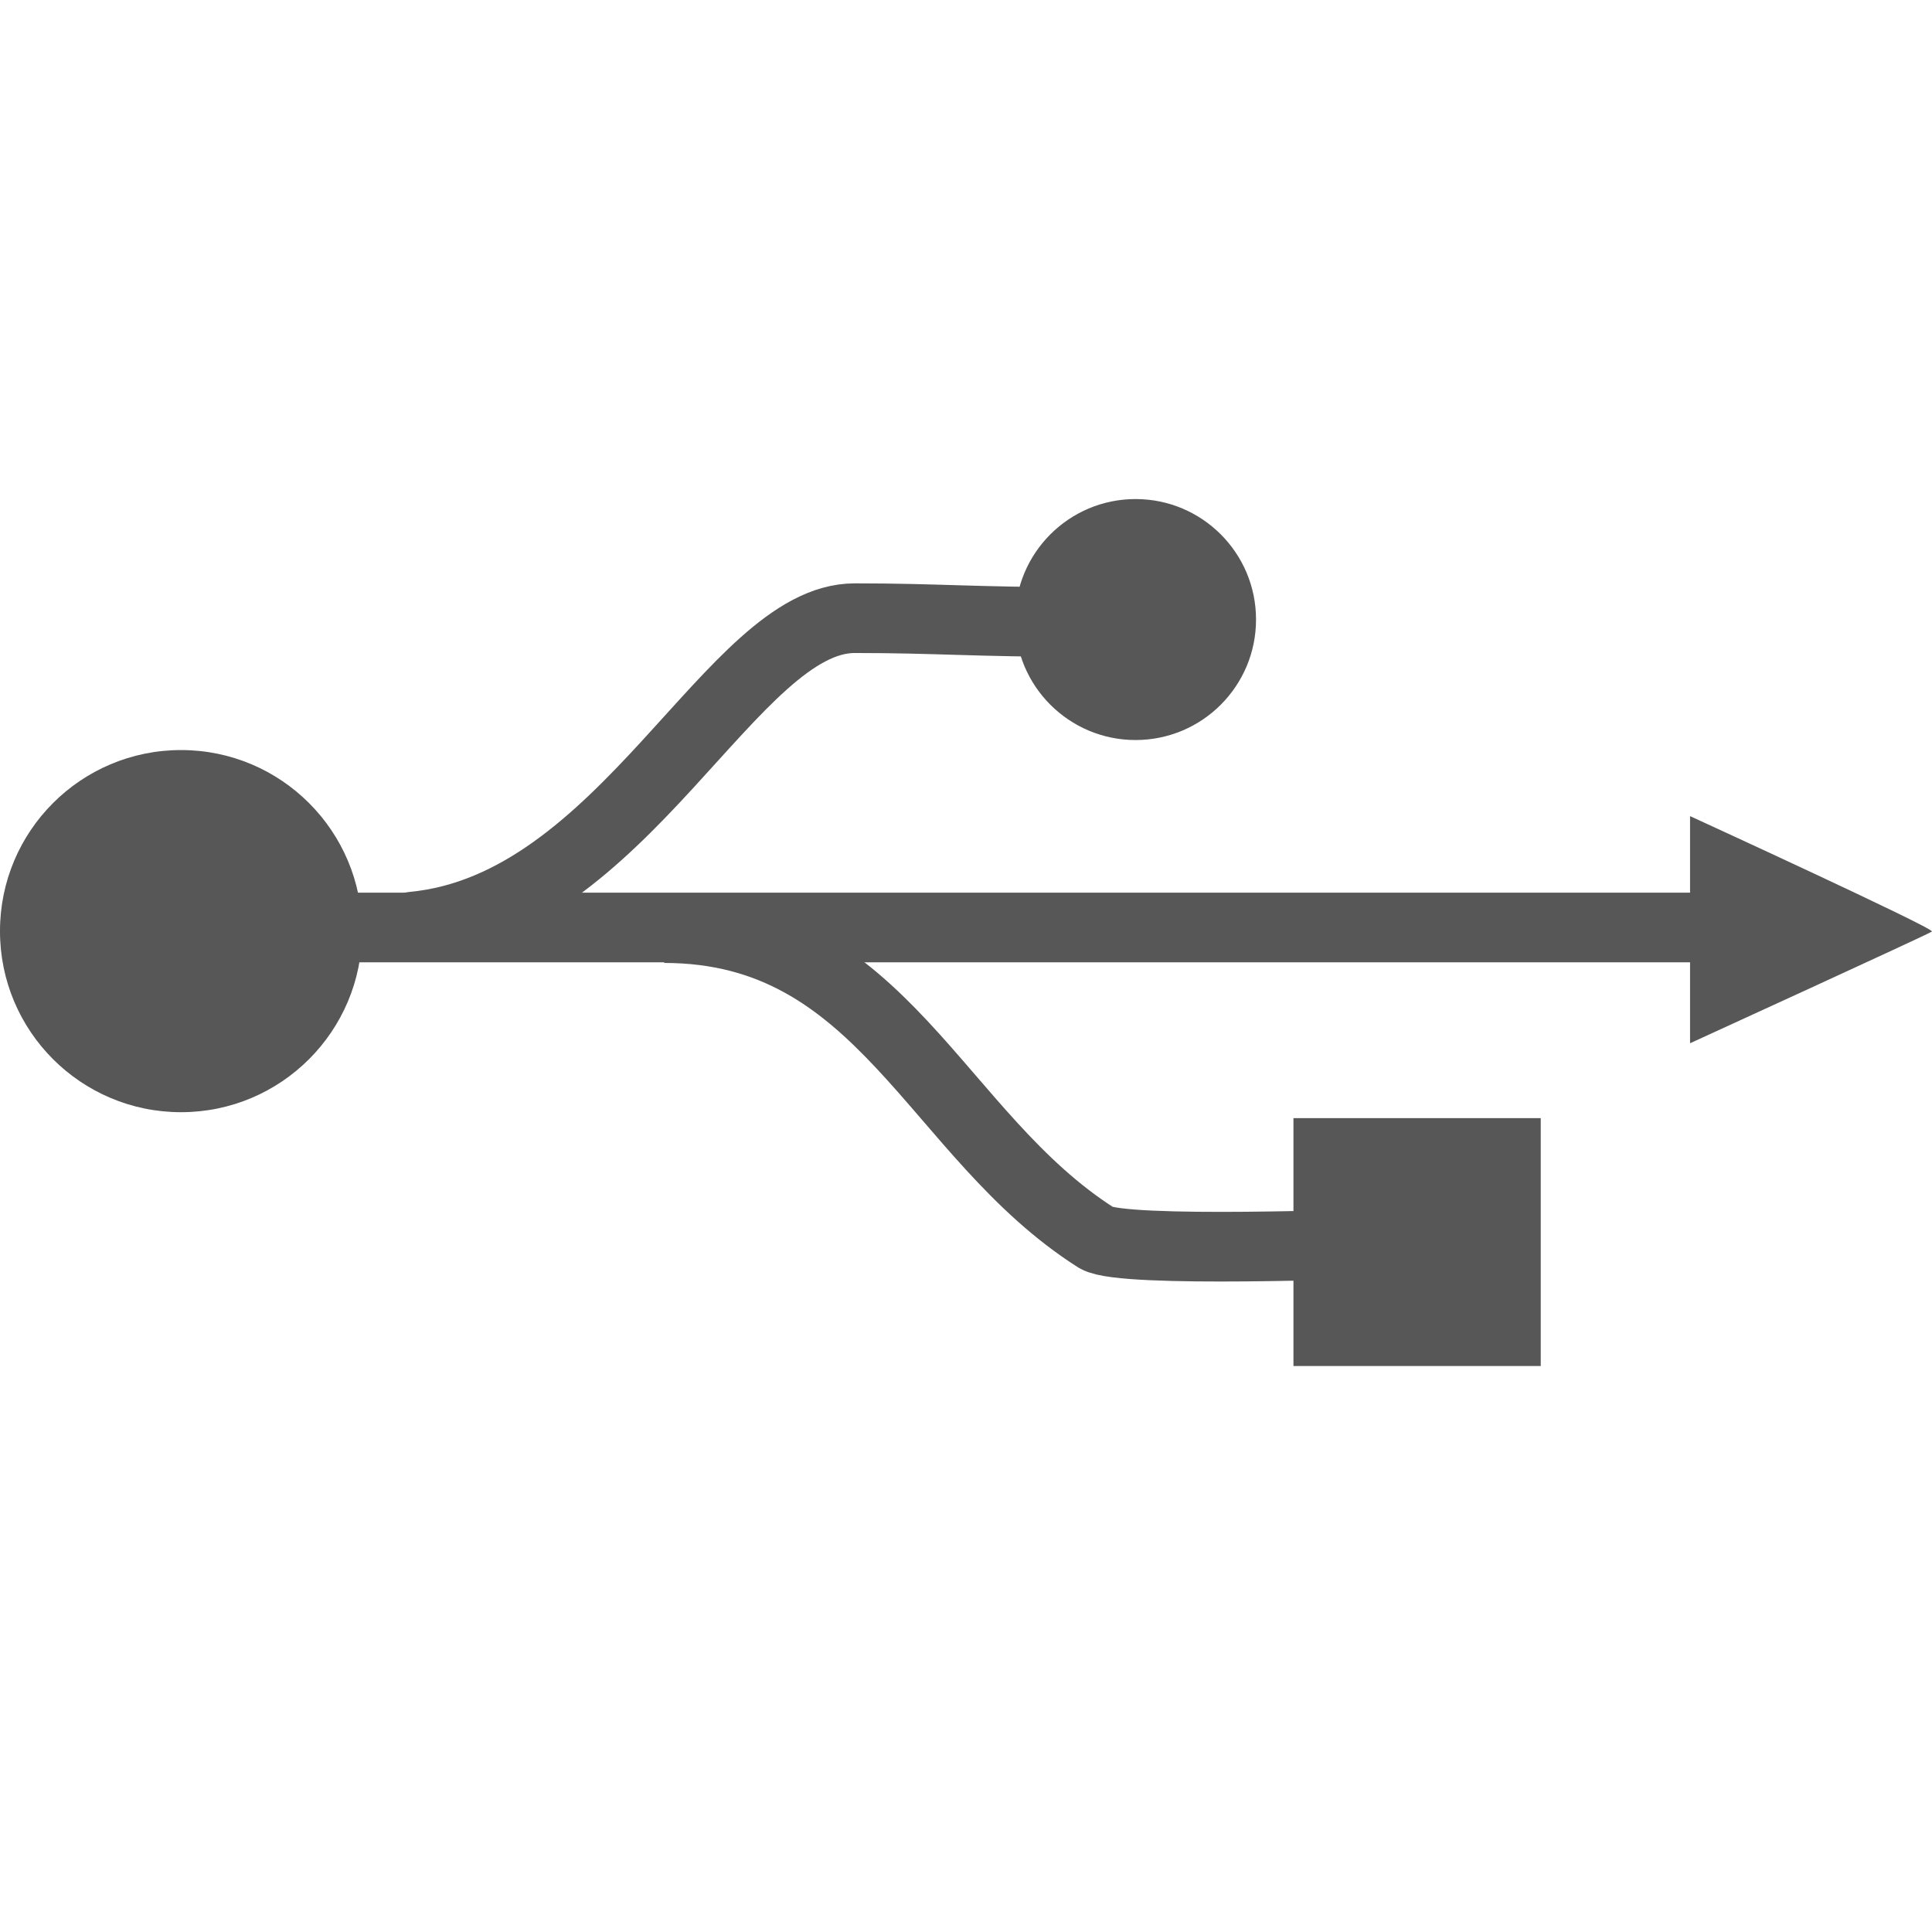
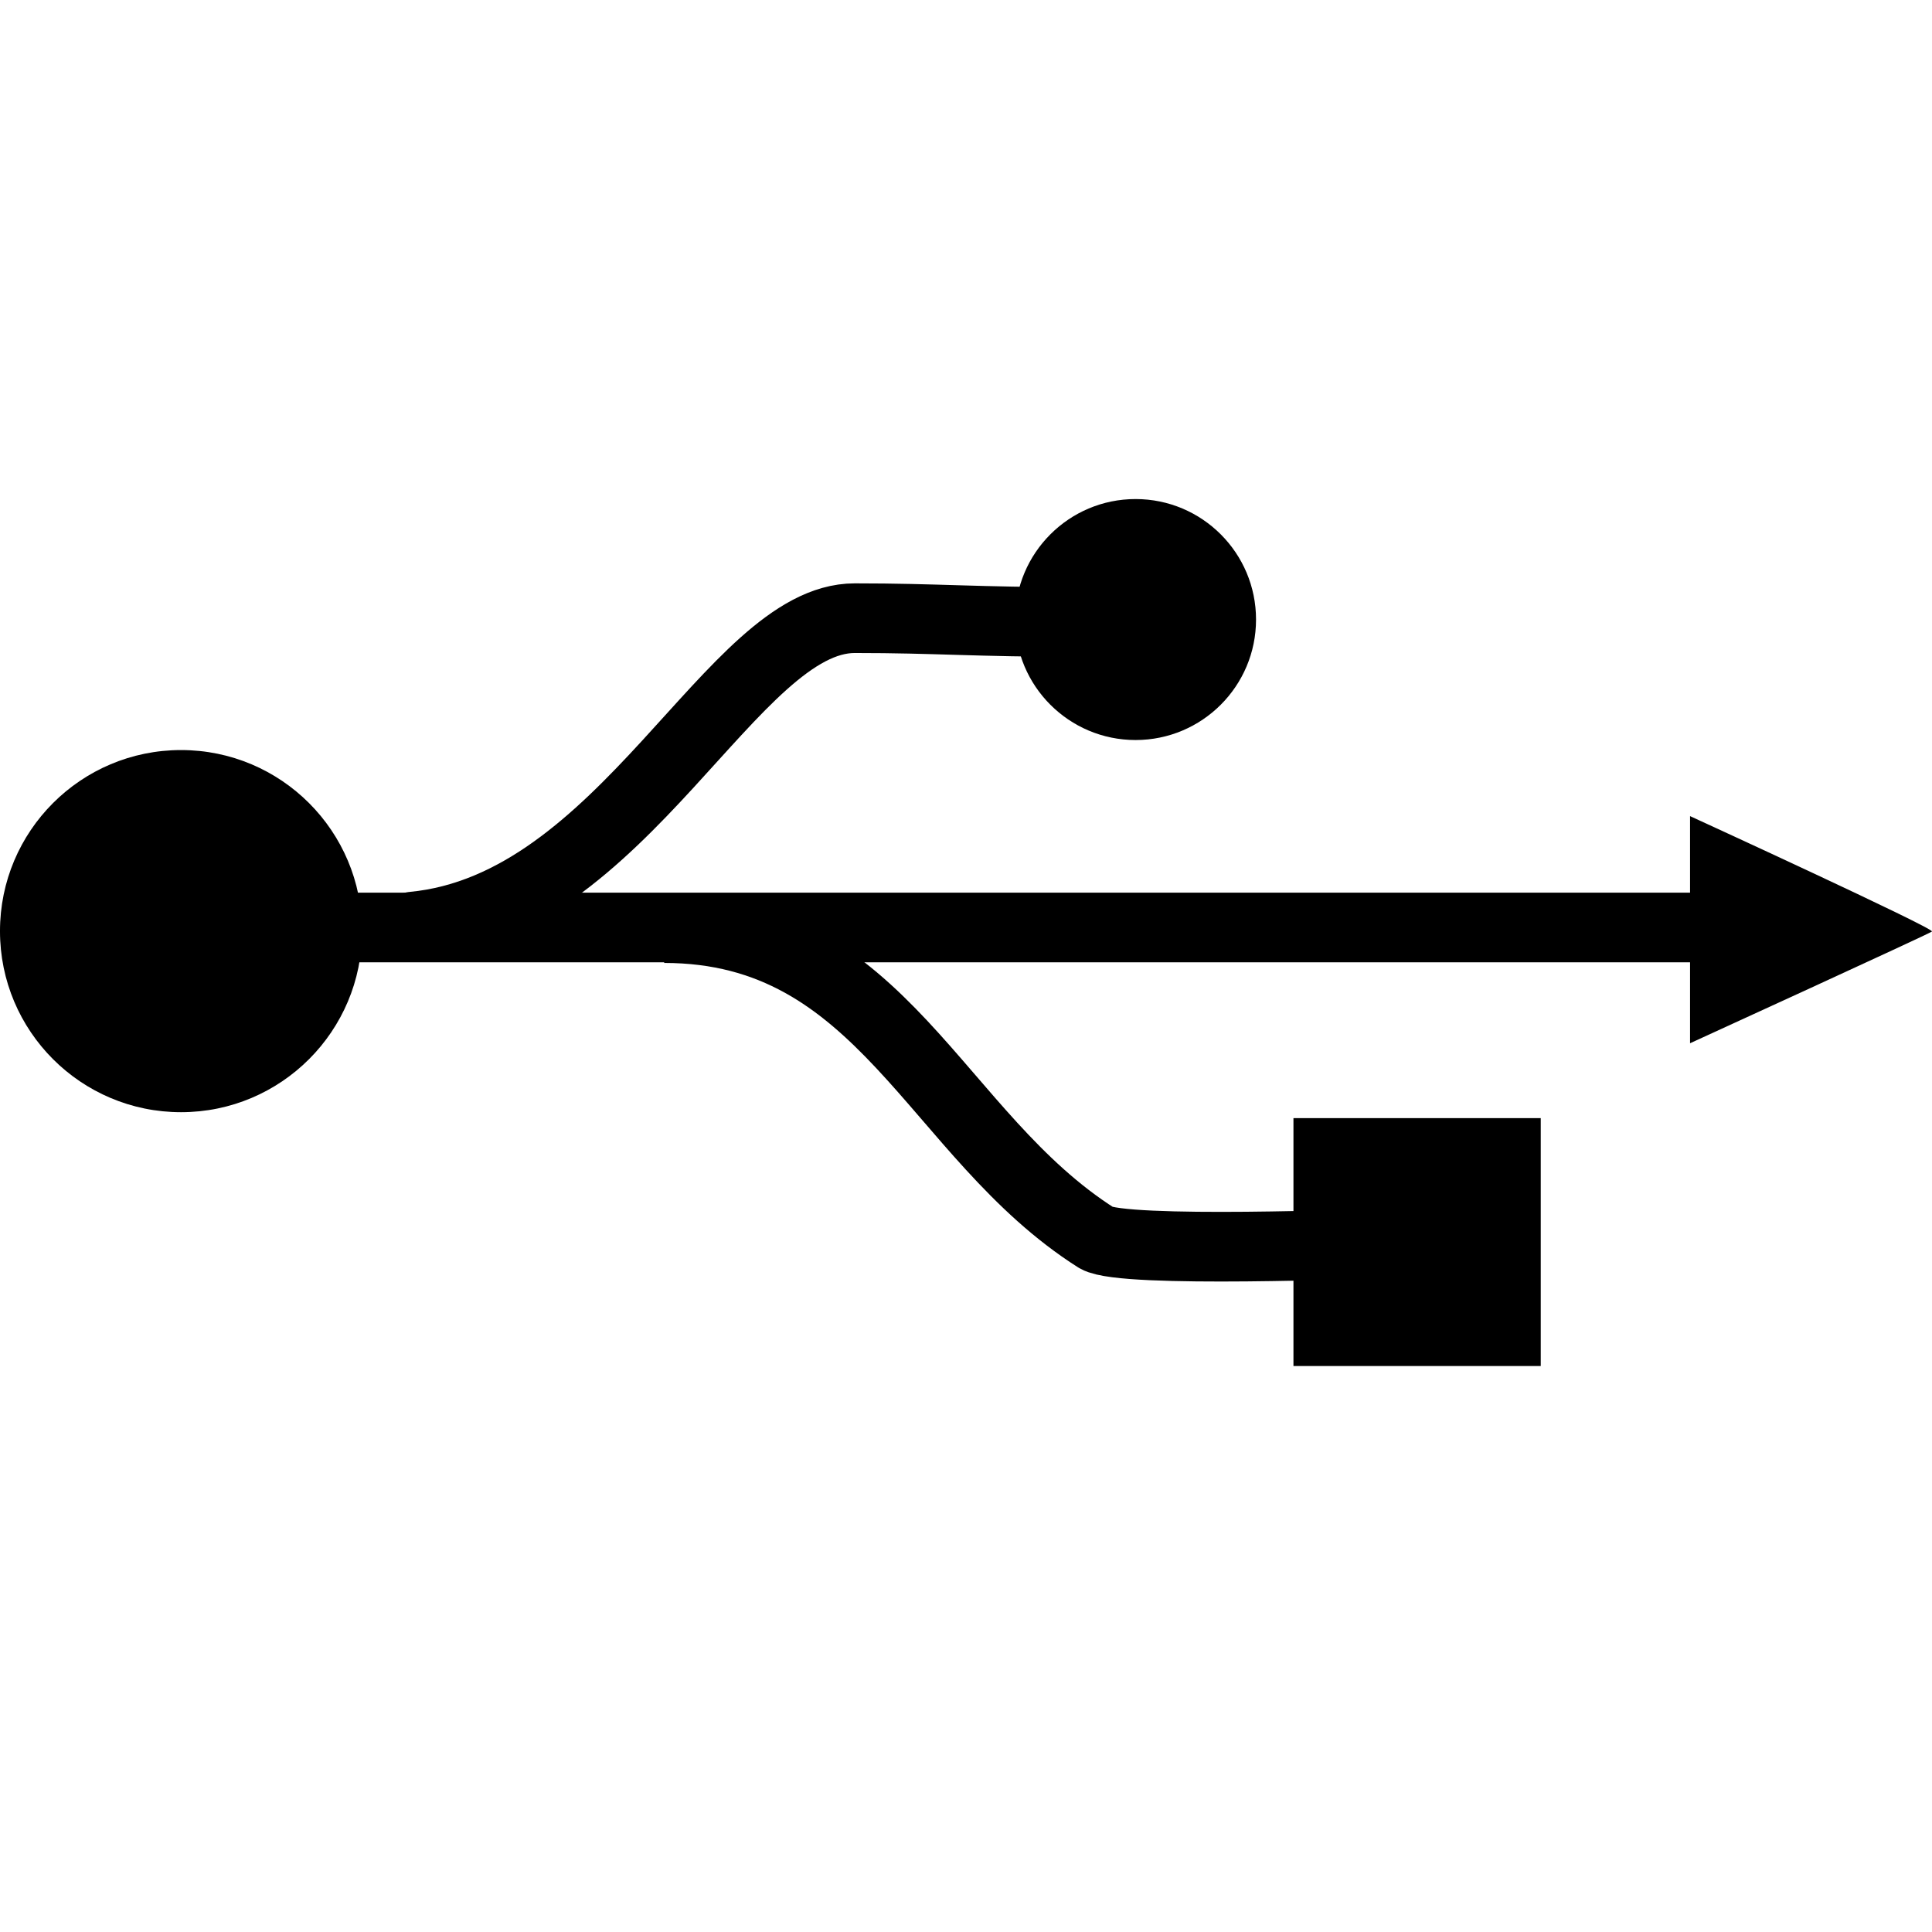
<svg xmlns="http://www.w3.org/2000/svg" version="1.0" width="128" height="128" id="svg2">
  <defs id="defs4">
    </defs>
-   <g style="display:inline;opacity:0.66" id="layer2" transform="matrix(0.4822717,0,0,0.4822717,-23.41024,-21.4937)">
+   <g style="display:inline;opacity:1" id="layer2" transform="matrix(0.4822717,0,0,0.4822717,-23.41024,-21.4937)">
    <rect width="33.972" height="34.054" x="226.231" y="198.172" style="fill:#000000;fill-opacity:1;fill-rule:nonzero;stroke:none" id="rect1933" />
    <path d="m 92.572,87.796 c 0.003,13.37 -10.835,24.209 -24.205,24.209 -13.37,0 -24.207,-10.84 -24.205,-24.209 -0.003,-13.37 10.835,-24.209 24.205,-24.209 13.37,0 24.207,10.84 24.205,24.209 z" transform="matrix(1.027502,0,0,1.027502,3.164391,82.27125)" style="fill:#000000;fill-opacity:1;fill-rule:nonzero;stroke:none" id="path2830" />
    <path d="m 92.572,87.796 c 0.003,13.37 -10.835,24.209 -24.205,24.209 -13.37,0 -24.207,-10.84 -24.205,-24.209 -0.003,-13.37 10.835,-24.209 24.205,-24.209 13.37,0 24.207,10.84 24.205,24.209 z" transform="matrix(0.683726,0,0,0.683726,157.7966,69.64945)" style="fill:#000000;fill-opacity:1;fill-rule:nonzero;stroke:none" id="path4602" />
    <path d="m 280.715,156.683 c 0,0 33.739,15.474 33.231,15.855 -0.507,0.381 -33.231,15.347 -33.231,15.347 z" style="fill:#000000;fill-opacity:1;fill-rule:evenodd;stroke:none" id="path4608" />
    <path d="m 105.261,171.857 c 29.115,-2.742 43.804,-42.366 60.695,-42.366 11.421,0 16.417,0.529 30.95,0.529" style="fill:none;stroke:#000000;stroke-width:9.567;stroke-linecap:round;stroke-linejoin:round;stroke-miterlimit:4;stroke-opacity:1;stroke-dasharray:none" id="path2766" />
    <path d="m 139.789,172.07 c 30.08,0 37.164,28.457 59.414,42.563 3.77,2.154 37.773,0.754 39.946,0.754" style="fill:none;stroke:#000000;stroke-width:9.567;stroke-linecap:butt;stroke-linejoin:round;stroke-miterlimit:4;stroke-opacity:1;stroke-dasharray:none" id="path3653" />
    <path d="m 74.033,171.982 215.131,0" style="fill:none;stroke:#000000;stroke-width:9.567;stroke-linecap:butt;stroke-linejoin:miter;stroke-miterlimit:4;stroke-opacity:1;stroke-dasharray:none;display:inline" id="path5436" />
  </g>
</svg>
